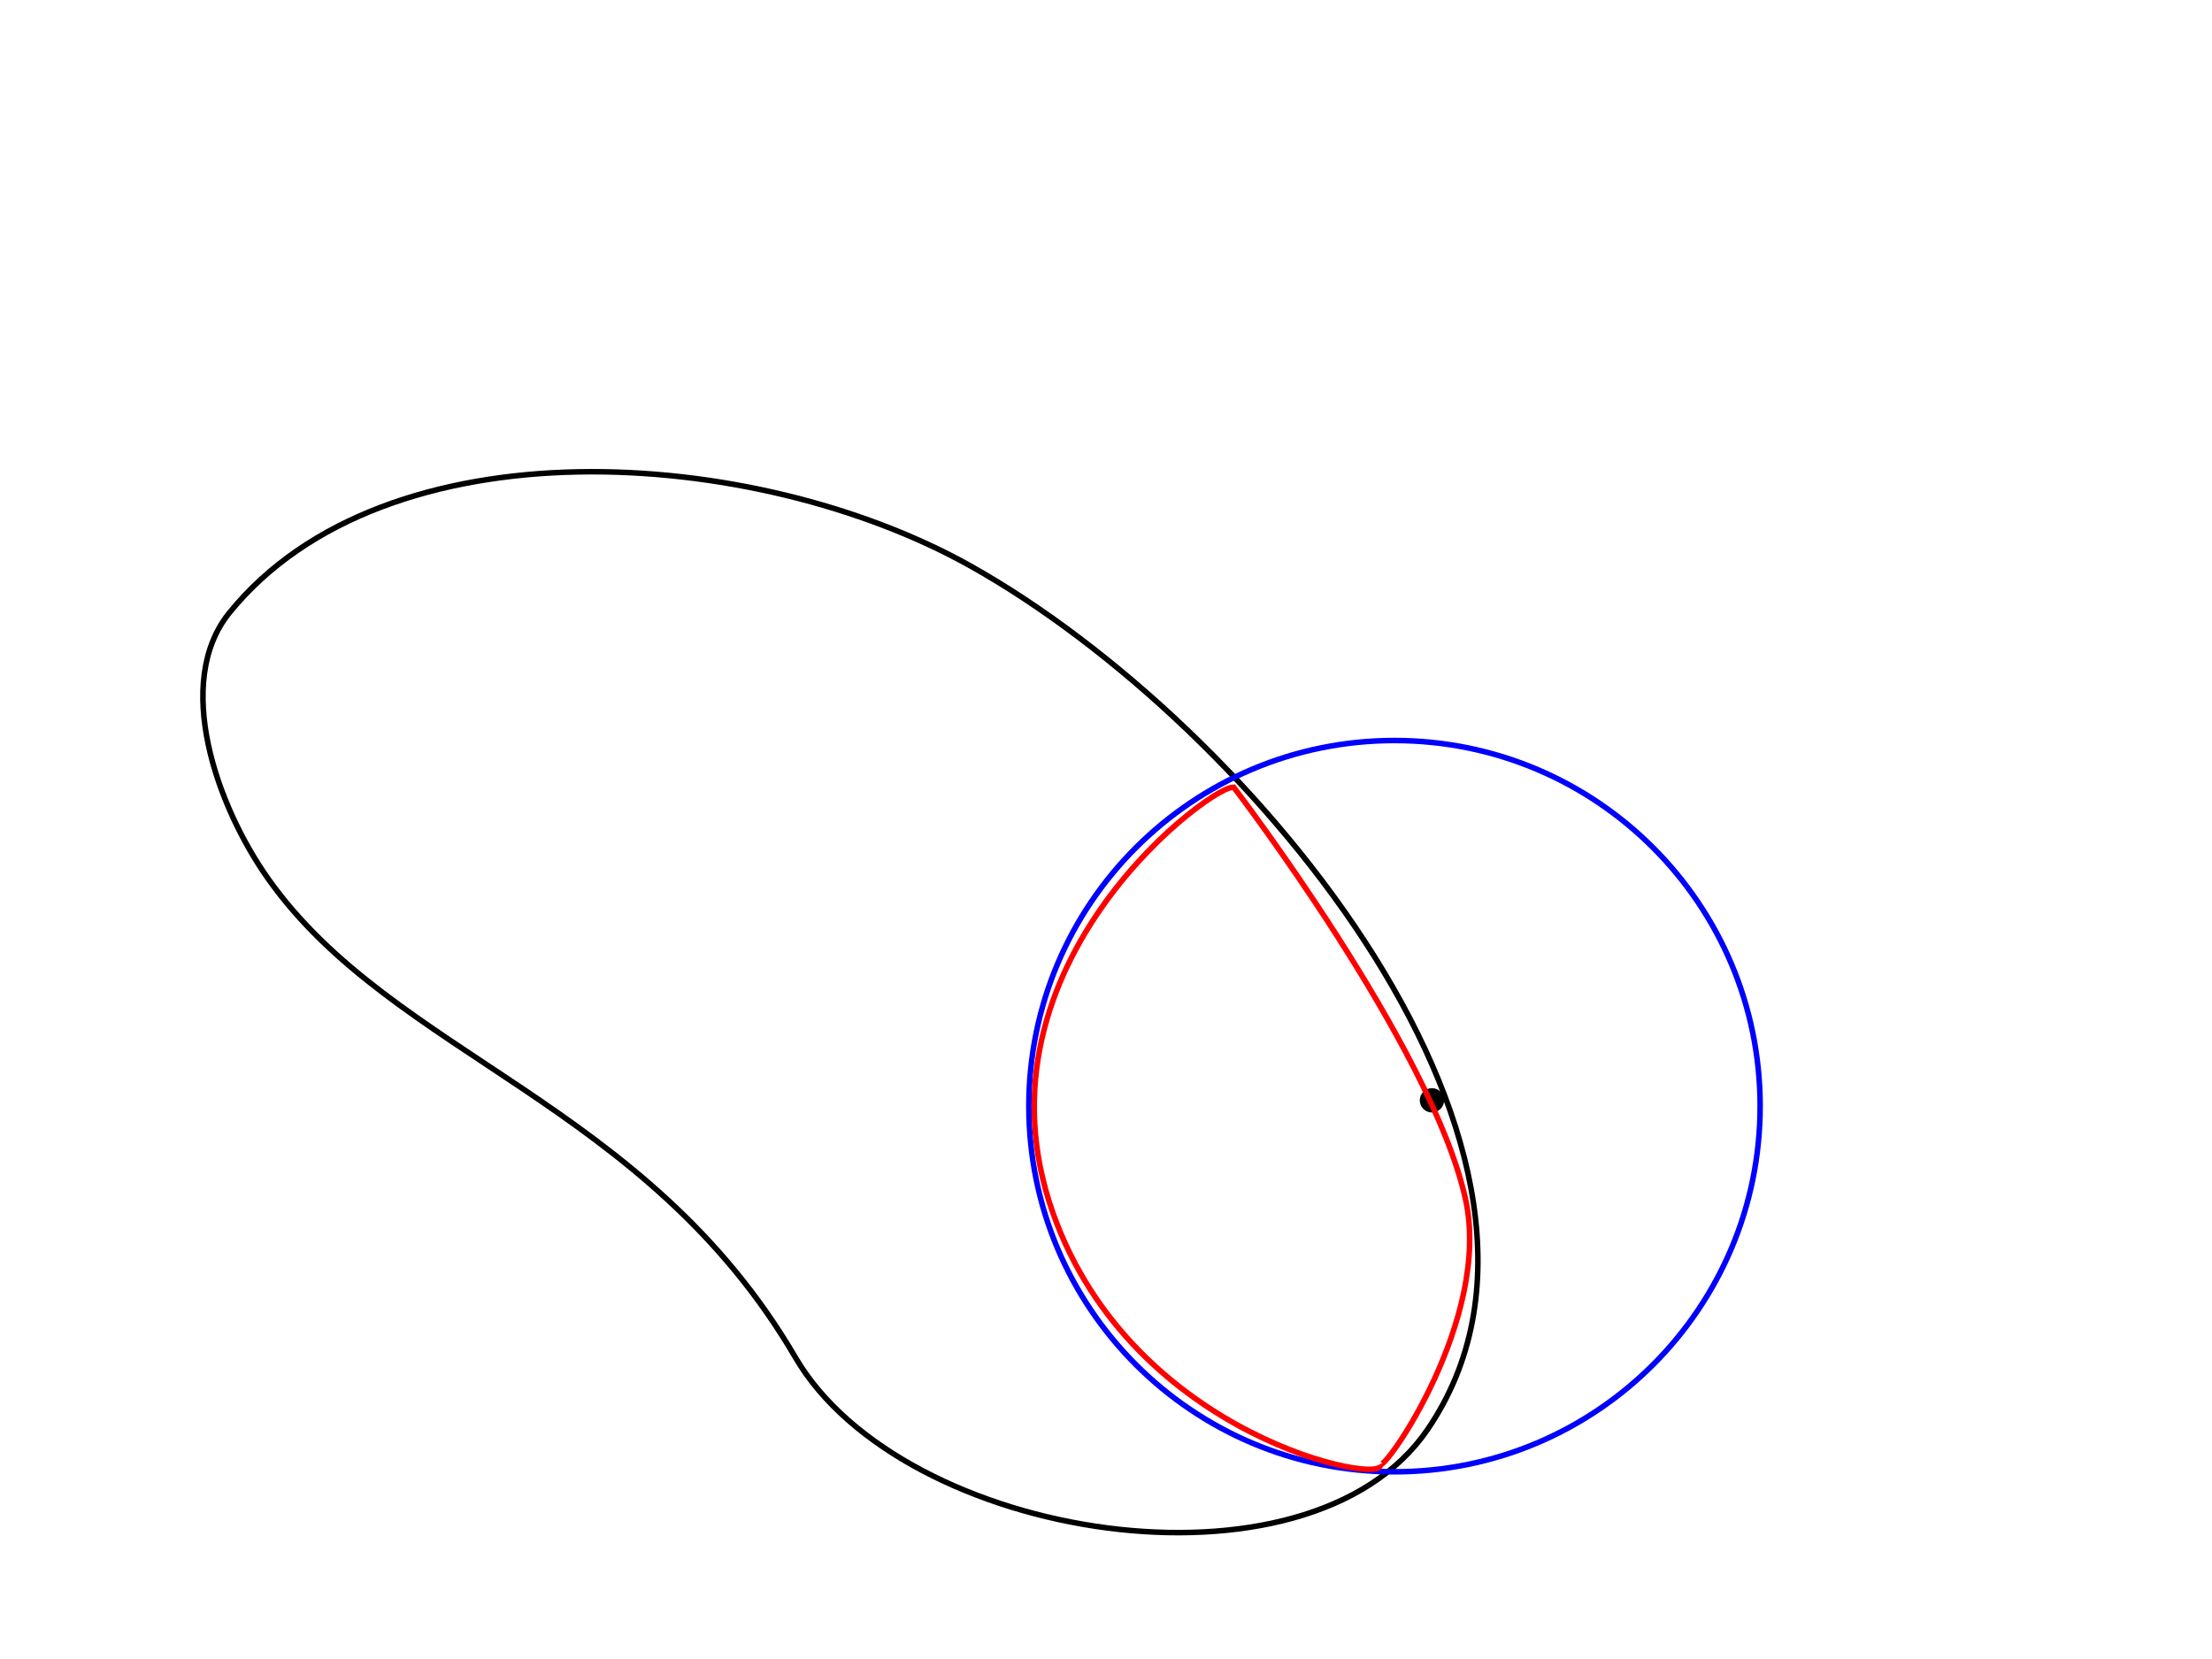
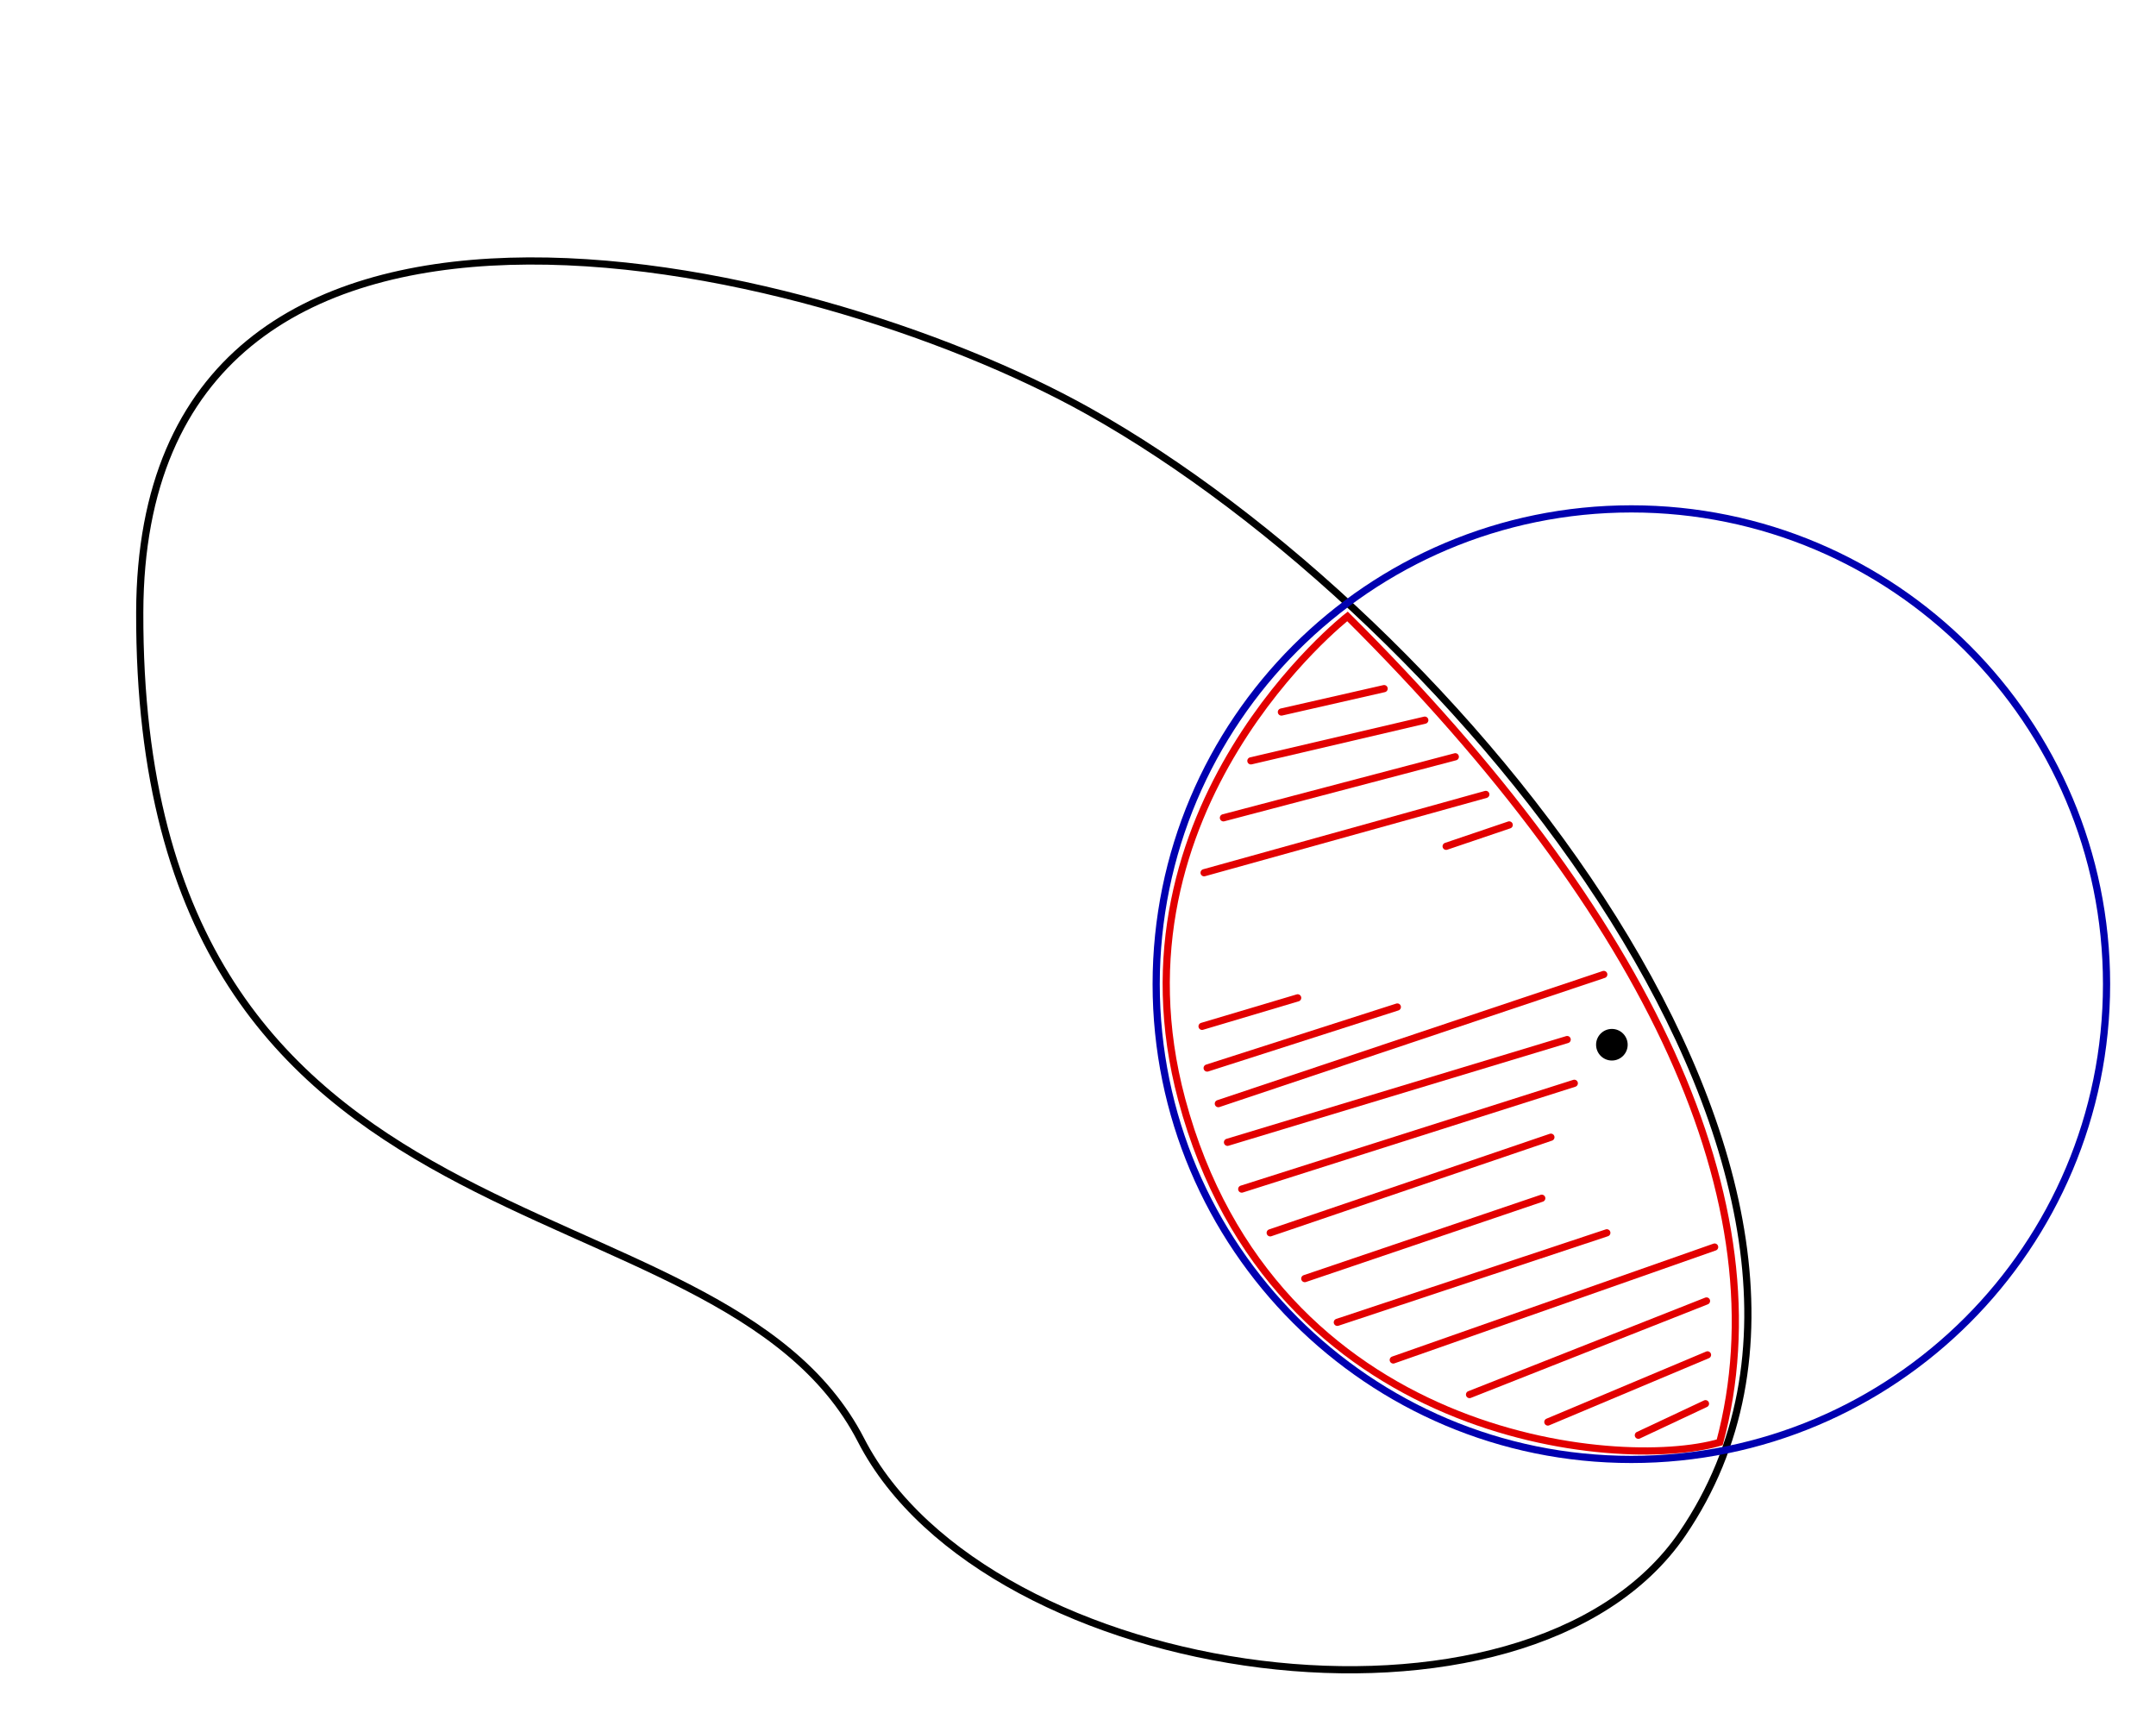
- <svg xmlns="http://www.w3.org/2000/svg" width="400" height="300" viewBox="0 0 400 300" id="svg2" version="1.1">
+ <svg xmlns="http://www.w3.org/2000/svg" width="300" height="240" viewBox="0 0 300 240" id="svg2" version="1.1">
  <defs id="defs4" />
-   <g id="layer1" transform="translate(0,-752.3622)">
-     <path style="fill:none;fill-rule:evenodd;stroke:#000000;stroke-width:1px;stroke-linecap:butt;stroke-linejoin:miter;stroke-opacity:1" d="m 41.501,863.148 c 28.192,-34.759 94.95,-30.31 133.998,-8.441 51.383,28.778 115.839,107.505 82.649,156.155 -21.61,31.678 -94.957,20.097 -114.302,-13.013 C 116.863,951.668 71.203,943.321 48.535,911.331 39.15,898.087 31.276,875.754 41.501,863.148 Z" id="path4136" />
-     <circle style="opacity:1;fill:none;fill-opacity:1;stroke:#0000ff;stroke-width:1;stroke-linecap:round;stroke-linejoin:round;stroke-miterlimit:4;stroke-dasharray:none;stroke-dashoffset:0;stroke-opacity:1" id="path4138" cx="252.169" cy="952.391" r="66.12" />
-     <circle style="opacity:1;fill:#000000;fill-opacity:1;stroke:none;stroke-width:1;stroke-linecap:round;stroke-linejoin:round;stroke-miterlimit:4;stroke-dasharray:none;stroke-dashoffset:0;stroke-opacity:1" id="path4140" cx="258.939" cy="951.336" r="2.198" />
-     <flowRoot xml:space="preserve" id="flowRoot4142" style="font-style:normal;font-weight:normal;font-size:40px;line-height:125%;font-family:sans-serif;letter-spacing:0px;word-spacing:0px;fill:#000000;fill-opacity:1;stroke:none;stroke-width:1px;stroke-linecap:butt;stroke-linejoin:miter;stroke-opacity:1" transform="translate(27.25674,756.7584)">
+   <g id="layer1" transform="translate(0,-812.3622)">
+     <path style="fill:none;stroke:#e20000;stroke-width:1px;stroke-linecap:butt;stroke-linejoin:miter;stroke-opacity:1" d="m 187.5,898.117 c 42.215,41.959 60.66,81.81 51.792,114.906 -14.144,4.119 -62.145,-0.24 -74.858,-47.689 C 153.528,924.631 187.5,898.117 187.5,898.117 Z" id="path834" />
+     <path style="fill:none;fill-rule:evenodd;stroke:#000000;stroke-width:1px;stroke-linecap:butt;stroke-linejoin:miter;stroke-opacity:1" d="m 19.444,897.534 c 0.189,-71.023 92.969,-49.838 132.017,-27.969 51.383,28.778 115.839,107.505 82.649,156.155 -21.61,31.678 -96.757,21.085 -114.302,-13.013 C 99.873,973.967 19.196,990.595 19.444,897.534 Z" id="path4136" />
+     <circle style="opacity:1;fill:none;fill-opacity:1;stroke:#0000b0;stroke-width:1;stroke-linecap:round;stroke-linejoin:round;stroke-miterlimit:4;stroke-dasharray:none;stroke-dashoffset:0;stroke-opacity:1" id="path4138" cx="226.999" cy="949.278" r="66.12" />
+     <circle style="opacity:1;fill:#000000;fill-opacity:1;stroke:none;stroke-width:1;stroke-linecap:round;stroke-linejoin:round;stroke-miterlimit:4;stroke-dasharray:none;stroke-dashoffset:0;stroke-opacity:1" id="path4140" cx="224.288" cy="957.704" r="2.198" />
+     <flowRoot xml:space="preserve" id="flowRoot4142" style="font-style:normal;font-weight:normal;line-height:0.01%;font-family:sans-serif;letter-spacing:0px;word-spacing:0px;fill:#000000;fill-opacity:1;stroke:none;stroke-width:1px;stroke-linecap:butt;stroke-linejoin:miter;stroke-opacity:1" transform="translate(4.49259,767.0886)">
      <flowRegion id="flowRegion4144">
        <rect id="rect4146" width="78.693" height="54.953" x="214.801" y="194.226" />
      </flowRegion>
-       <flowPara id="flowPara4148" style="font-style:normal;font-variant:normal;font-weight:normal;font-stretch:normal;font-size:20px;font-family:Gentium;-inkscape-font-specification:Gentium">x</flowPara>
+       <flowPara id="flowPara4148" style="font-style:normal;font-variant:normal;font-weight:normal;font-stretch:normal;font-size:20px;line-height:1.25;font-family:Gentium;-inkscape-font-specification:Gentium">x</flowPara>
    </flowRoot>
-     <path style="fill:none;fill-rule:evenodd;stroke:#ff0000;stroke-width:1px;stroke-linecap:butt;stroke-linejoin:miter;stroke-opacity:1" d="m 223.154,894.801 c -2.373,-1.643 -48.928,31.445 -32.708,77.022 14.519,40.797 60.845,49.329 59.086,45.369 0.843,1.312 20.255,-26.463 15.475,-48.007 -6.162,-27.775 -41.852,-74.385 -41.852,-74.385 z" id="path4150" />
-     <flowRoot xml:space="preserve" id="flowRoot4142-3" style="font-style:normal;font-weight:normal;font-size:40px;line-height:125%;font-family:sans-serif;letter-spacing:0px;word-spacing:0px;fill:#ff0000;fill-opacity:1;stroke:none;stroke-width:1px;stroke-linecap:butt;stroke-linejoin:miter;stroke-opacity:1;" transform="translate(-50.25322,777.2165)">
-       <flowRegion id="flowRegion4144-6">
-         <rect id="rect4146-7" width="129.425" height="75.346" x="214.801" y="194.226" style="fill:#ff0000;fill-opacity:1;" />
+     <flowRoot xml:space="preserve" id="flowRoot4142-3" style="font-style:normal;font-weight:normal;line-height:0.01%;font-family:sans-serif;letter-spacing:0px;word-spacing:0px;fill:#e20000;fill-opacity:1;stroke:none;stroke-width:1px;stroke-linecap:butt;stroke-linejoin:miter;stroke-opacity:1;" transform="translate(-42.09756,735.4004)">
+       <flowRegion id="flowRegion4144-6" style="fill:#e20000;fill-opacity:1;">
+         <rect id="rect4146-7" width="129.425" height="75.346" x="214.801" y="194.226" style="fill:#e20000;fill-opacity:1;" />
      </flowRegion>
-       <flowPara id="flowPara4148-5" style="font-style:normal;font-variant:normal;font-weight:normal;font-stretch:normal;font-size:20px;font-family:Gentium;-inkscape-font-specification:Gentium;fill:#ff0000;fill-opacity:1;">K_r^\Omega(x)</flowPara>
+       <flowPara id="flowPara4148-5" style="font-style:normal;font-variant:normal;font-weight:normal;font-stretch:normal;font-size:20px;line-height:1.25;font-family:'Gentium Basic';-inkscape-font-specification:'Gentium Basic';fill:#e20000;fill-opacity:1;">K<flowSpan style="font-style:normal;font-variant:normal;font-weight:normal;font-stretch:normal;font-size:65%;font-family:'Gentium Basic';-inkscape-font-specification:'Gentium Basic';baseline-shift:sub;fill:#e20000;fill-opacity:1;" id="flowSpan824">r</flowSpan>(x)</flowPara>
+     </flowRoot>
+     <flowRoot xml:space="preserve" id="flowRoot826" style="font-style:normal;font-weight:normal;font-size:40px;line-height:1.25;font-family:sans-serif;letter-spacing:0px;word-spacing:0px;fill:#000000;fill-opacity:1;stroke:none" transform="translate(38.70283,840.1688)">
+       <flowRegion id="flowRegion828">
+         <rect id="rect830" width="133.373" height="80.307" x="21.934" y="41.887" />
+       </flowRegion>
+       <flowPara id="flowPara832" style="font-style:normal;font-variant:normal;font-weight:normal;font-stretch:normal;font-family:'Gentium Basic';-inkscape-font-specification:'Gentium Basic'">Ω</flowPara>
+     </flowRoot>
+     <path style="fill:none;stroke:#e20000;stroke-width:1px;stroke-linecap:round;stroke-linejoin:miter;stroke-opacity:1" d="m 178.302,911.419 14.292,-3.255" id="path836" />
+     <path style="fill:none;stroke:#e20000;stroke-width:1px;stroke-linecap:round;stroke-linejoin:miter;stroke-opacity:1" d="m 174.057,918.211 24.198,-5.66" id="path838" />
+     <path style="fill:none;stroke:#e20000;stroke-width:1px;stroke-linecap:round;stroke-linejoin:miter;stroke-opacity:1" d="M 170.236,926.136 202.5,917.645" id="path840" />
+     <path style="fill:none;stroke:#e20000;stroke-width:1px;stroke-linecap:round;stroke-linejoin:miter;stroke-opacity:1" d="m 167.547,933.777 39.198,-10.896" id="path842" />
+     <path style="fill:none;stroke:#e20000;stroke-width:1px;stroke-linecap:round;stroke-linejoin:miter;stroke-opacity:1" d="M 201.226,930.098 210,927.126" id="path844" />
+     <path style="fill:none;stroke:#e20000;stroke-width:1px;stroke-linecap:round;stroke-linejoin:miter;stroke-opacity:1" d="m 167.264,955.145 13.302,-3.962" id="path846" />
+     <path style="fill:none;stroke:#e20000;stroke-width:1px;stroke-linecap:round;stroke-linejoin:miter;stroke-opacity:1" d="m 167.972,960.947 26.462,-8.491" id="path848" />
+     <path style="fill:none;stroke:#e20000;stroke-width:1px;stroke-linecap:round;stroke-linejoin:miter;stroke-opacity:1" d="m 169.528,965.9 53.632,-17.972" id="path850" />
+     <path style="fill:none;stroke:#e20000;stroke-width:1px;stroke-linecap:round;stroke-linejoin:miter;stroke-opacity:1" d="M 170.802,971.277 218.066,956.985" id="path852" />
+     <path style="fill:none;stroke:#e20000;stroke-width:1px;stroke-linecap:round;stroke-linejoin:miter;stroke-opacity:1" d="M 172.783,977.787 219.057,963.07" id="path854" />
+     <path style="fill:none;stroke:#e20000;stroke-width:1px;stroke-linecap:round;stroke-linejoin:miter;stroke-opacity:1" d="m 176.745,983.872 39.057,-13.302" id="path856" />
+     <path style="fill:none;stroke:#e20000;stroke-width:1px;stroke-linecap:round;stroke-linejoin:miter;stroke-opacity:1" d="m 181.557,990.24 32.972,-11.179" id="path858" />
+     <path style="fill:none;stroke:#e20000;stroke-width:1px;stroke-linecap:round;stroke-linejoin:miter;stroke-opacity:1" d="m 186.085,996.324 37.5,-12.453" id="path860" />
+     <path style="fill:none;stroke:#e20000;stroke-width:1px;stroke-linecap:round;stroke-linejoin:miter;stroke-opacity:1" d="m 193.868,1001.56 44.717,-15.708" id="path862" />
+     <path style="fill:none;stroke:#e20000;stroke-width:1px;stroke-linecap:round;stroke-linejoin:miter;stroke-opacity:1" d="m 204.481,1006.372 32.972,-13.019" id="path864" />
+     <path style="fill:none;stroke:#e20000;stroke-width:1px;stroke-linecap:round;stroke-linejoin:miter;stroke-opacity:1" d="m 215.377,1010.192 22.217,-9.34" id="path866" />
+     <path style="fill:none;stroke:#e20000;stroke-width:1px;stroke-linecap:round;stroke-linejoin:miter;stroke-opacity:1" d="m 227.972,1012.032 9.34,-4.387" id="path868" />
+     <flowRoot xml:space="preserve" id="flowRoot826-3" style="font-style:normal;font-weight:normal;font-size:8px;line-height:1.25;font-family:sans-serif;letter-spacing:0px;word-spacing:0px;fill:#e20000;fill-opacity:1;stroke:none;" transform="translate(162.5232,889.0211)">
+       <flowRegion id="flowRegion828-9" style="fill:#e20000;fill-opacity:1;">
+         <rect id="rect830-4" width="133.373" height="80.307" x="21.934" y="41.887" style="fill:#e20000;fill-opacity:1;" />
+       </flowRegion>
+       <flowPara id="flowPara832-2" style="font-style:normal;font-variant:normal;font-weight:normal;font-stretch:normal;font-family:'Gentium Basic';-inkscape-font-specification:'Gentium Basic';fill:#e20000;fill-opacity:1;">Ω</flowPara>
+     </flowRoot>
+     <flowRoot xml:space="preserve" id="flowRoot4142-3-5" style="font-style:normal;font-weight:normal;line-height:0.01%;font-family:sans-serif;letter-spacing:0px;word-spacing:0px;fill:#0000b0;fill-opacity:1;stroke:none;stroke-width:1px;stroke-linecap:butt;stroke-linejoin:miter;stroke-opacity:1;" transform="translate(14.76062,711.0584)">
+       <flowRegion id="flowRegion4144-6-9" style="fill:#0000b0;fill-opacity:1;">
+         <rect id="rect4146-7-4" width="129.425" height="75.346" x="214.801" y="194.226" style="fill:#0000b0;fill-opacity:1;" />
+       </flowRegion>
+       <flowPara id="flowPara4148-5-1" style="font-style:normal;font-variant:normal;font-weight:normal;font-stretch:normal;font-size:20px;line-height:1.25;font-family:'Gentium Basic';-inkscape-font-specification:'Gentium Basic';fill:#0000b0;fill-opacity:1;">K<flowSpan style="font-style:normal;font-variant:normal;font-weight:normal;font-stretch:normal;font-size:65%;font-family:'Gentium Basic';-inkscape-font-specification:'Gentium Basic';baseline-shift:sub;fill:#0000b0;fill-opacity:1;" id="flowSpan824-8">r</flowSpan>(x)</flowPara>
+     </flowRoot>
+     <flowRoot xml:space="preserve" id="flowRoot950" style="font-style:normal;font-weight:normal;font-size:9.333px;line-height:1.25;font-family:sans-serif;letter-spacing:0px;word-spacing:0px;fill:#000000;fill-opacity:1;stroke:none" transform="translate(40.62529,856.2895)">
+       <flowRegion id="flowRegion952">
+         <rect id="rect954" width="78.349" height="49.131" x="200.425" y="49.982" />
+       </flowRegion>
+       <flowPara id="flowPara956" style="font-style:normal;font-variant:normal;font-weight:normal;font-stretch:normal;font-family:'Gentium Basic';-inkscape-font-specification:'Gentium Basic';fill:#0000b0;fill-opacity:1">V</flowPara>
    </flowRoot>
  </g>
</svg>
